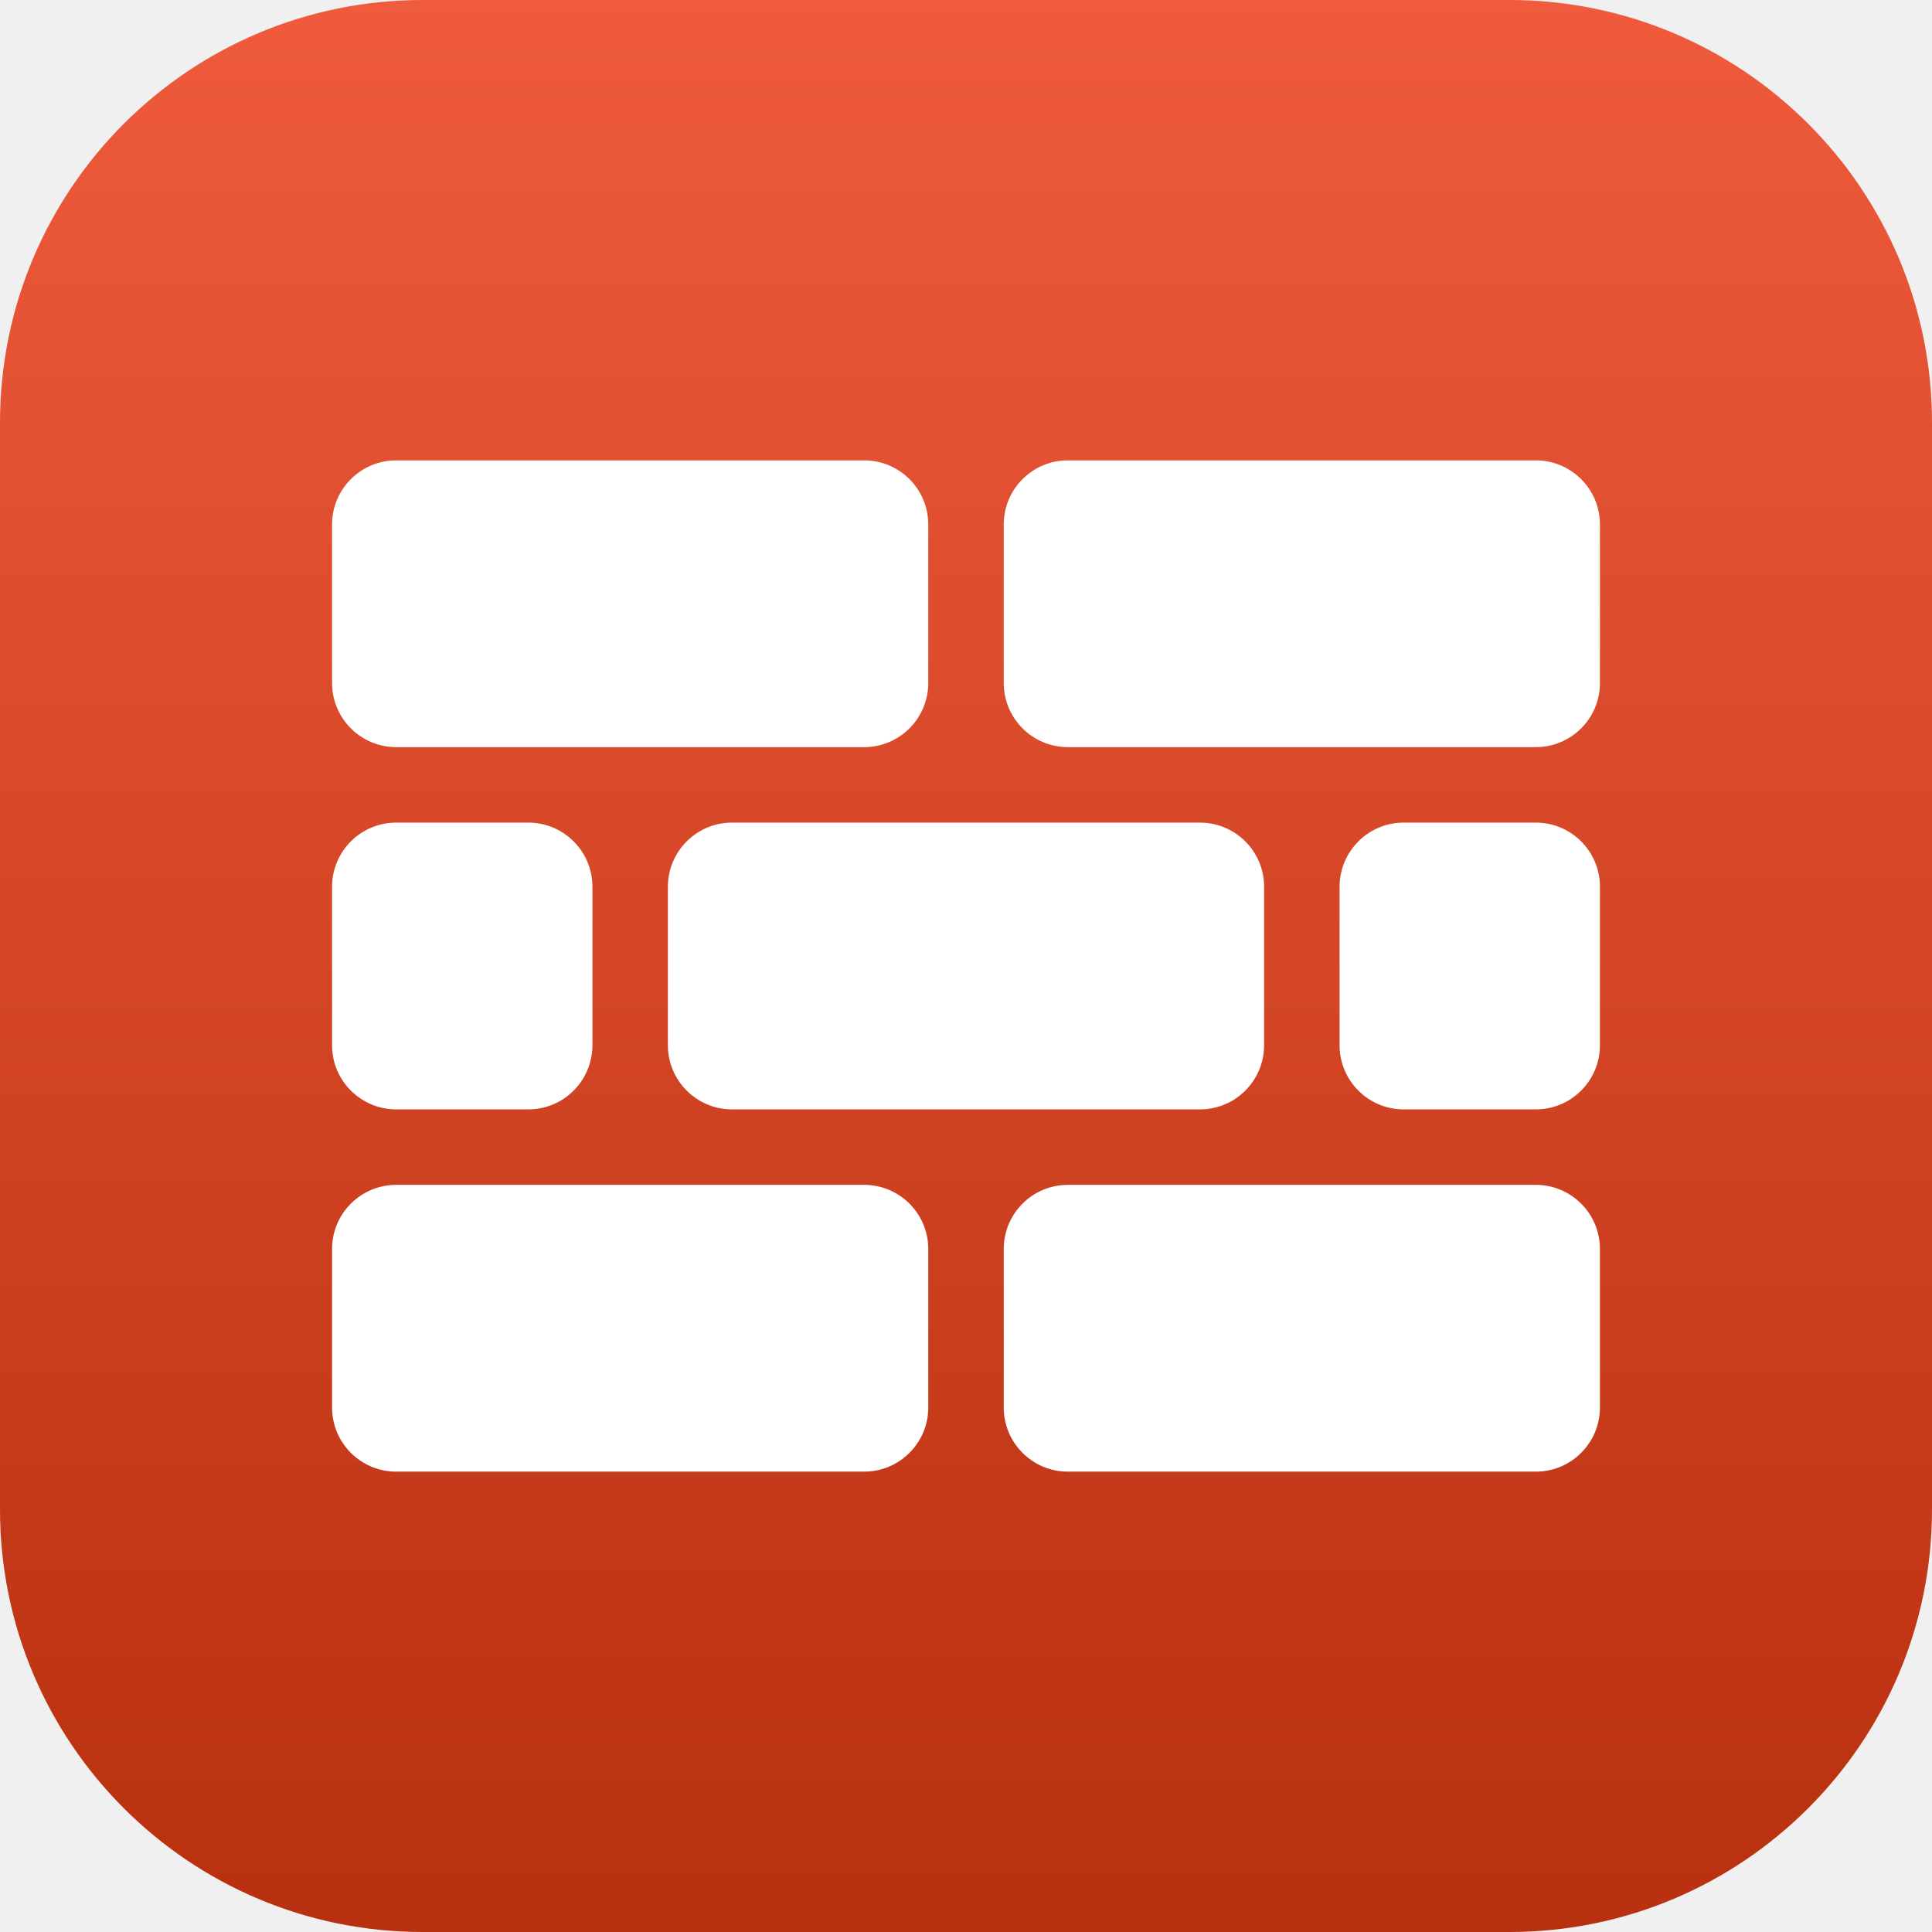
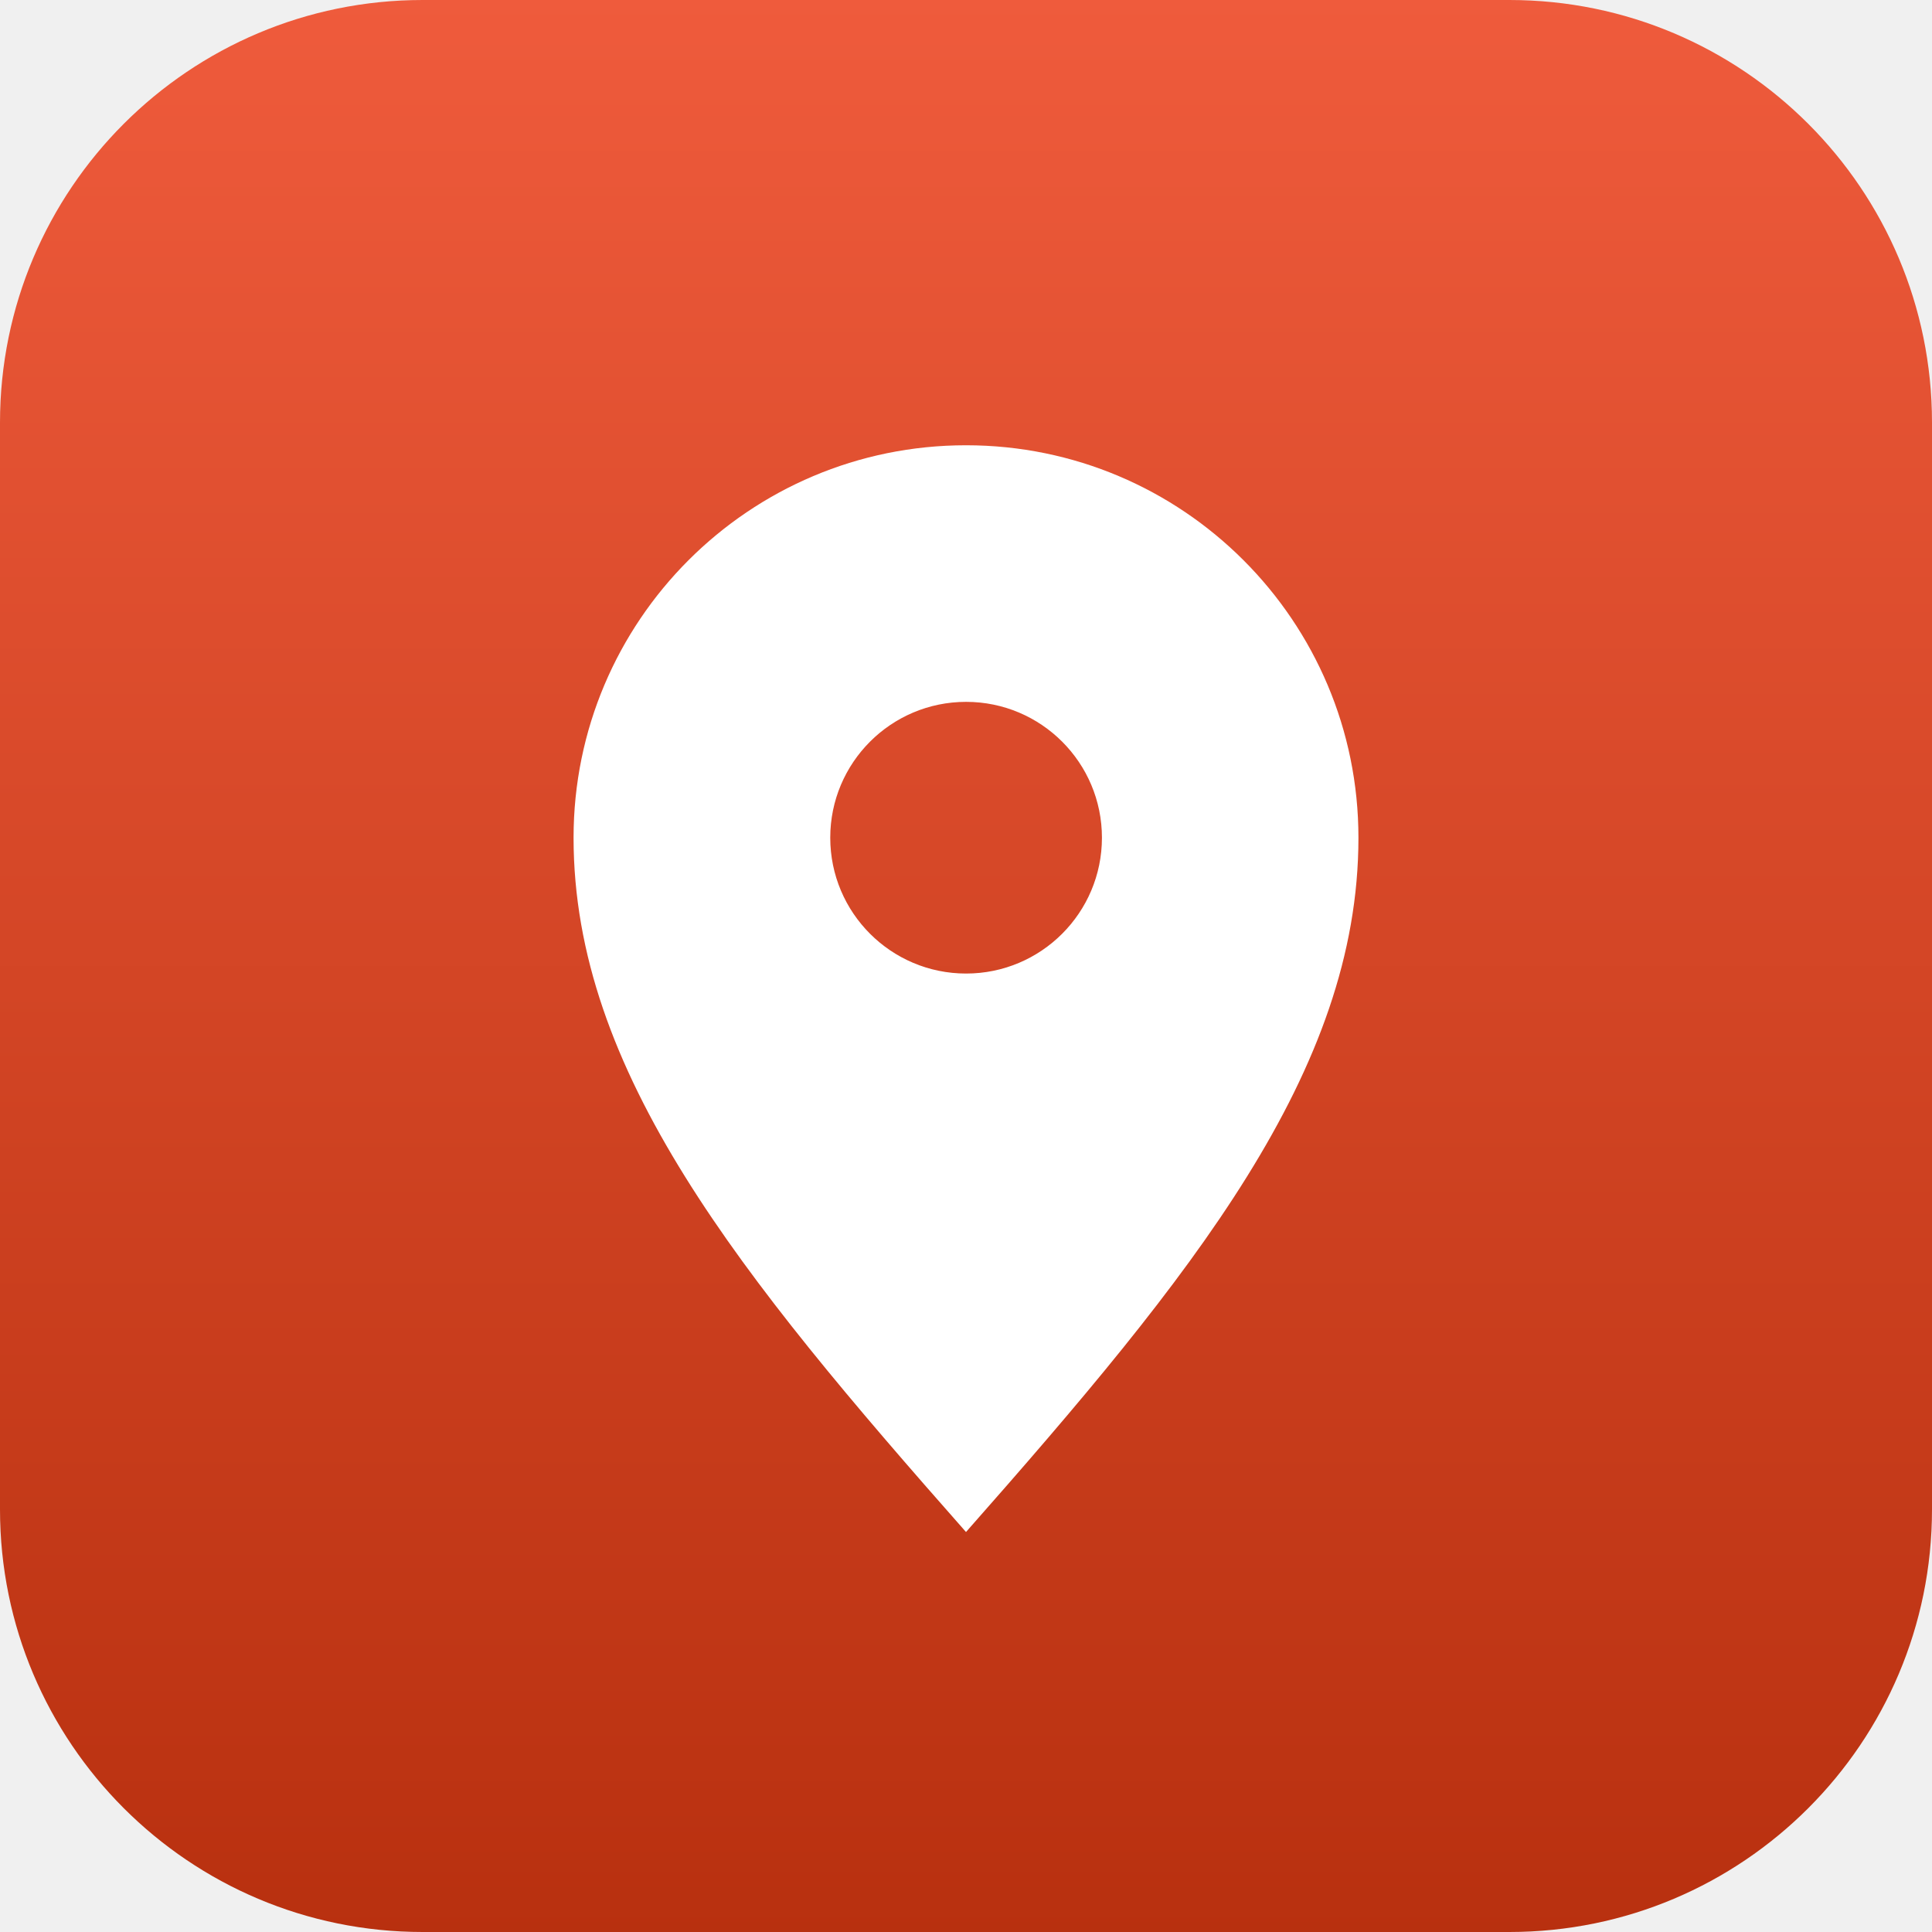
<svg xmlns="http://www.w3.org/2000/svg" width="64" height="64" viewBox="0 0 1024 1024">
  <defs>
    <linearGradient id="g" x1="0" y1="0" x2="0" y2="1">
      <stop offset="0" stop-color="#ef5b3c" />
      <stop offset="1" stop-color="#b8300f" />
    </linearGradient>
  </defs>
  <rect width="1024" height="1024" rx="224" fill="url(#g)" />
-   <g fill="#fff">
-     <rect x="176" y="244" width="316" height="152" rx="34" />
-     <rect x="532" y="244" width="316" height="152" rx="34" />
-     <rect x="176" y="436" width="138" height="152" rx="34" />
-     <rect x="354" y="436" width="316" height="152" rx="34" />
-     <rect x="710" y="436" width="138" height="152" rx="34" />
-     <rect x="176" y="628" width="316" height="152" rx="34" />
-     <rect x="532" y="628" width="316" height="152" rx="34" />
-   </g>
+   <path fill="#fff" fill-rule="evenodd" d="M512 812C392 676 304 568 304 444a208 208 0 0 1 416 0c0 124-88 232-208 368Z M512 372a72 72 0 1 0 0.1 0Z" />
</svg>
